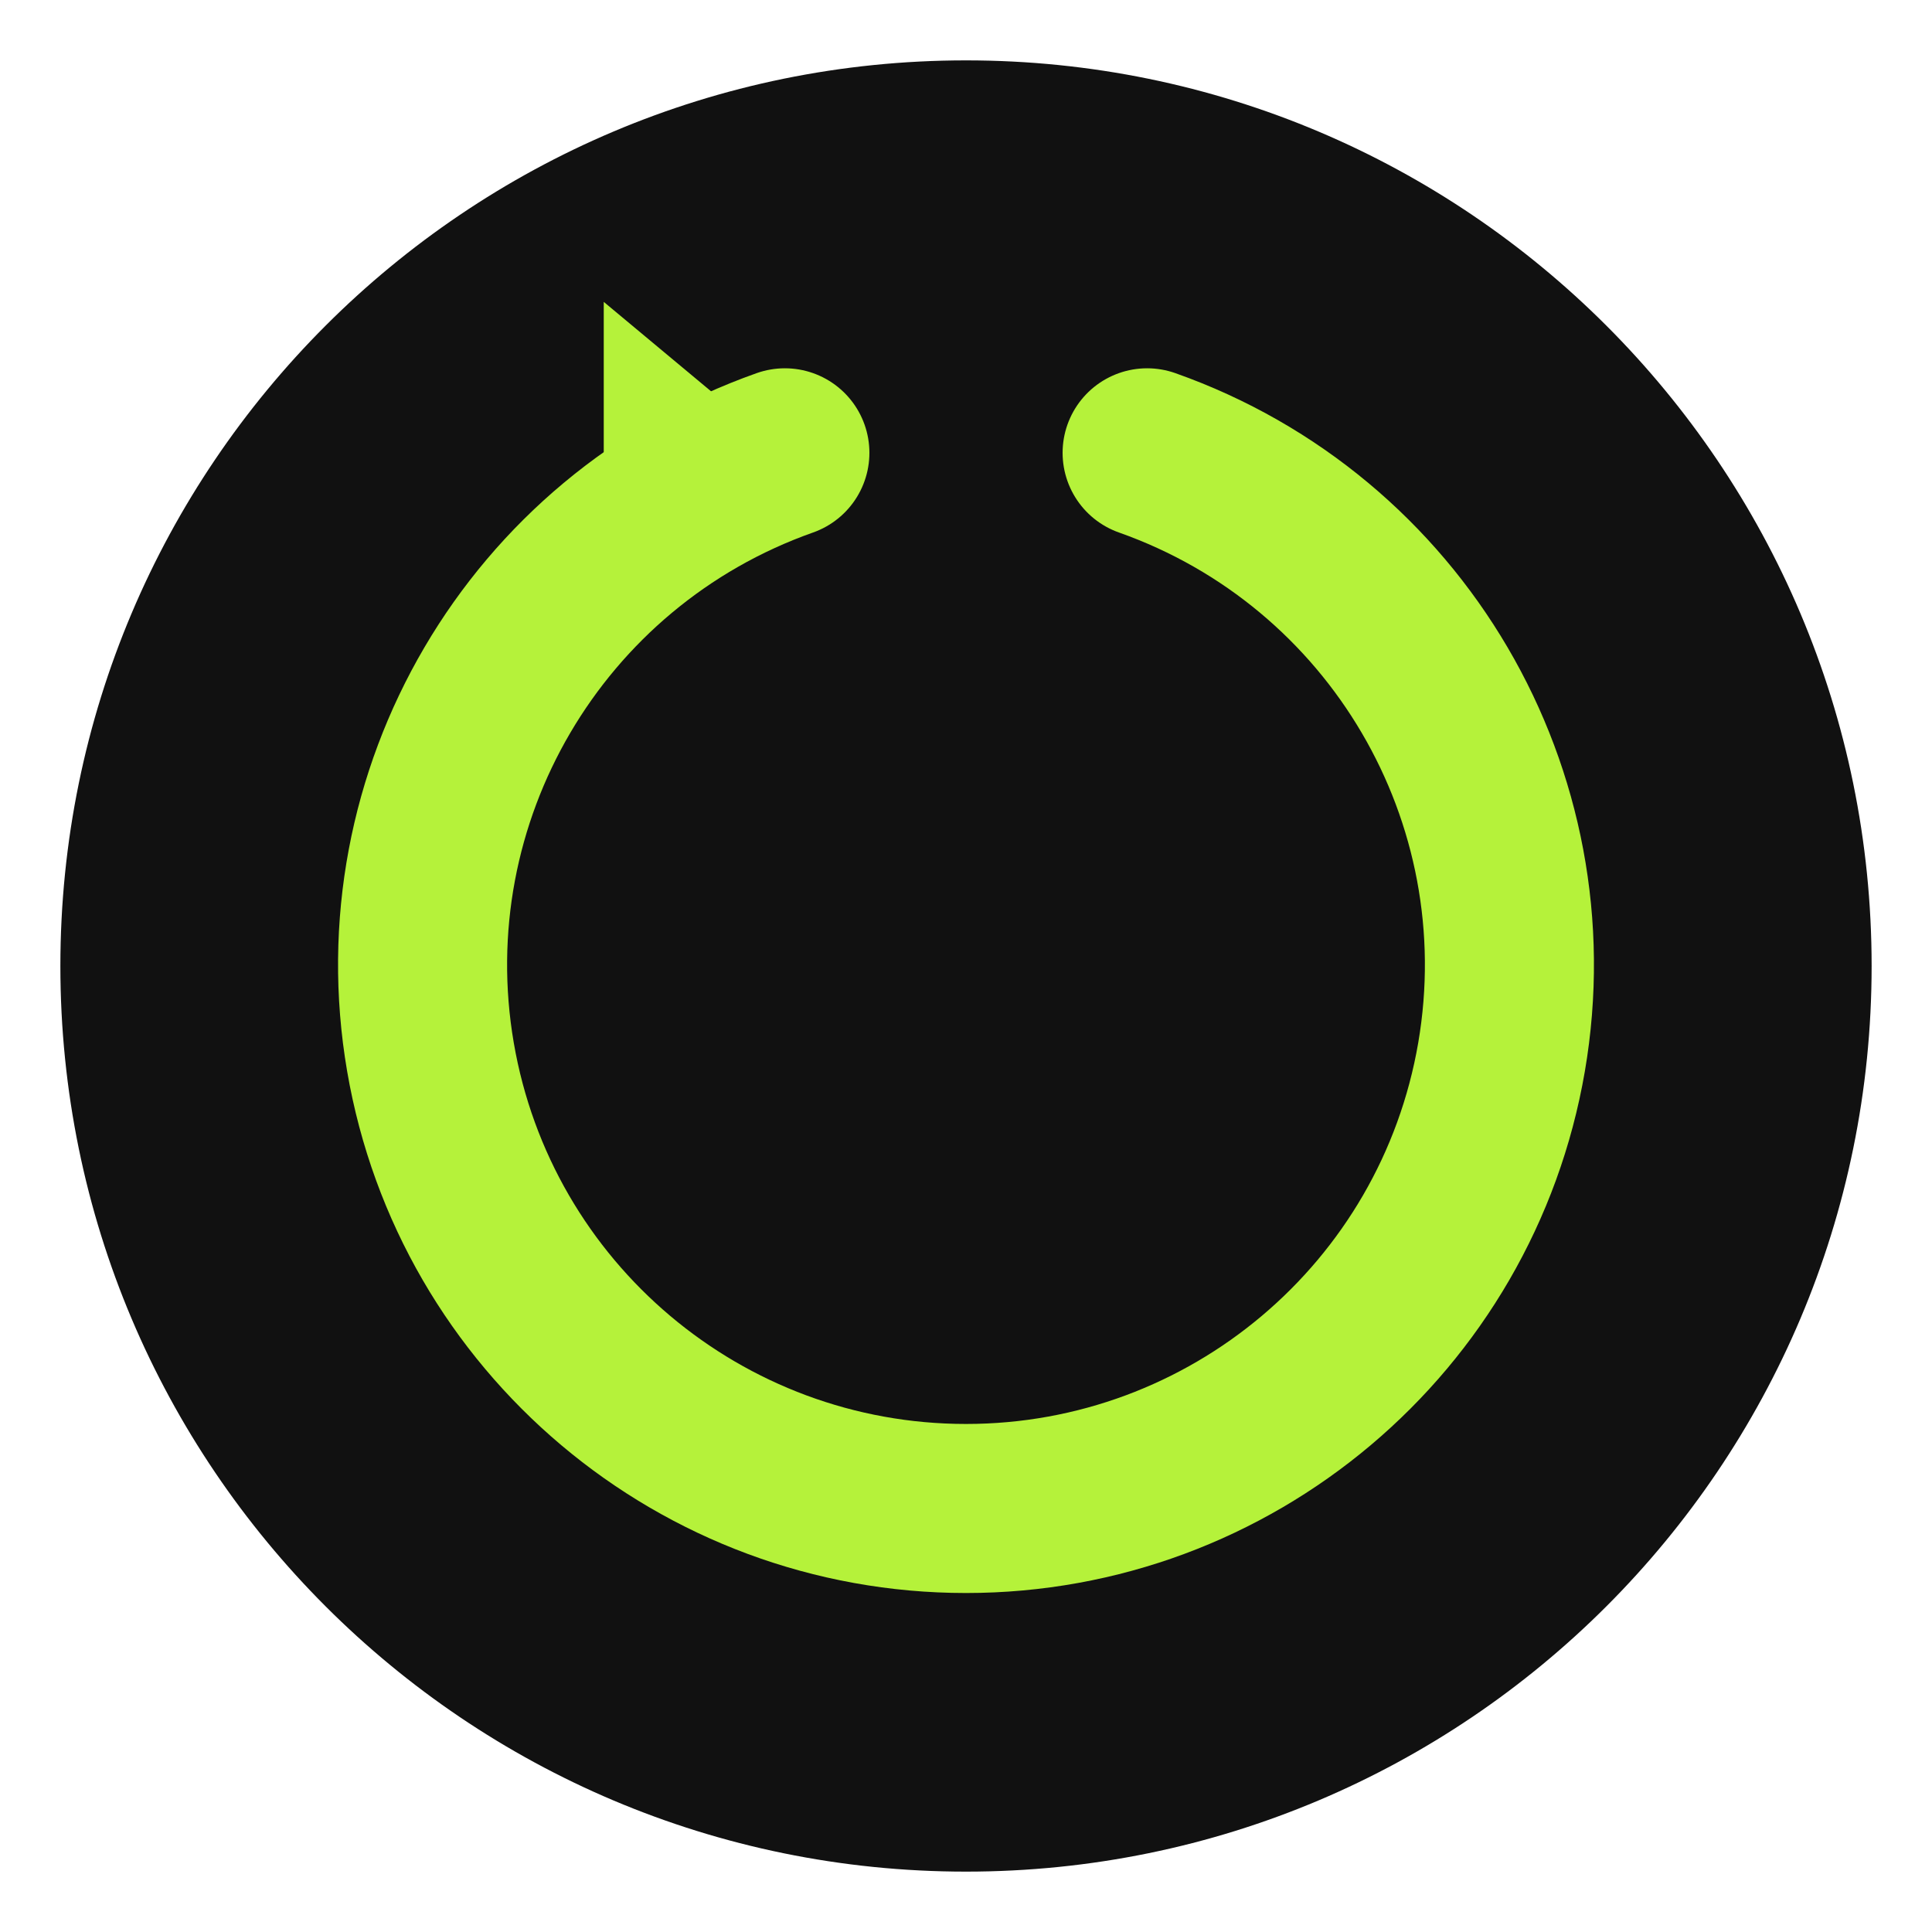
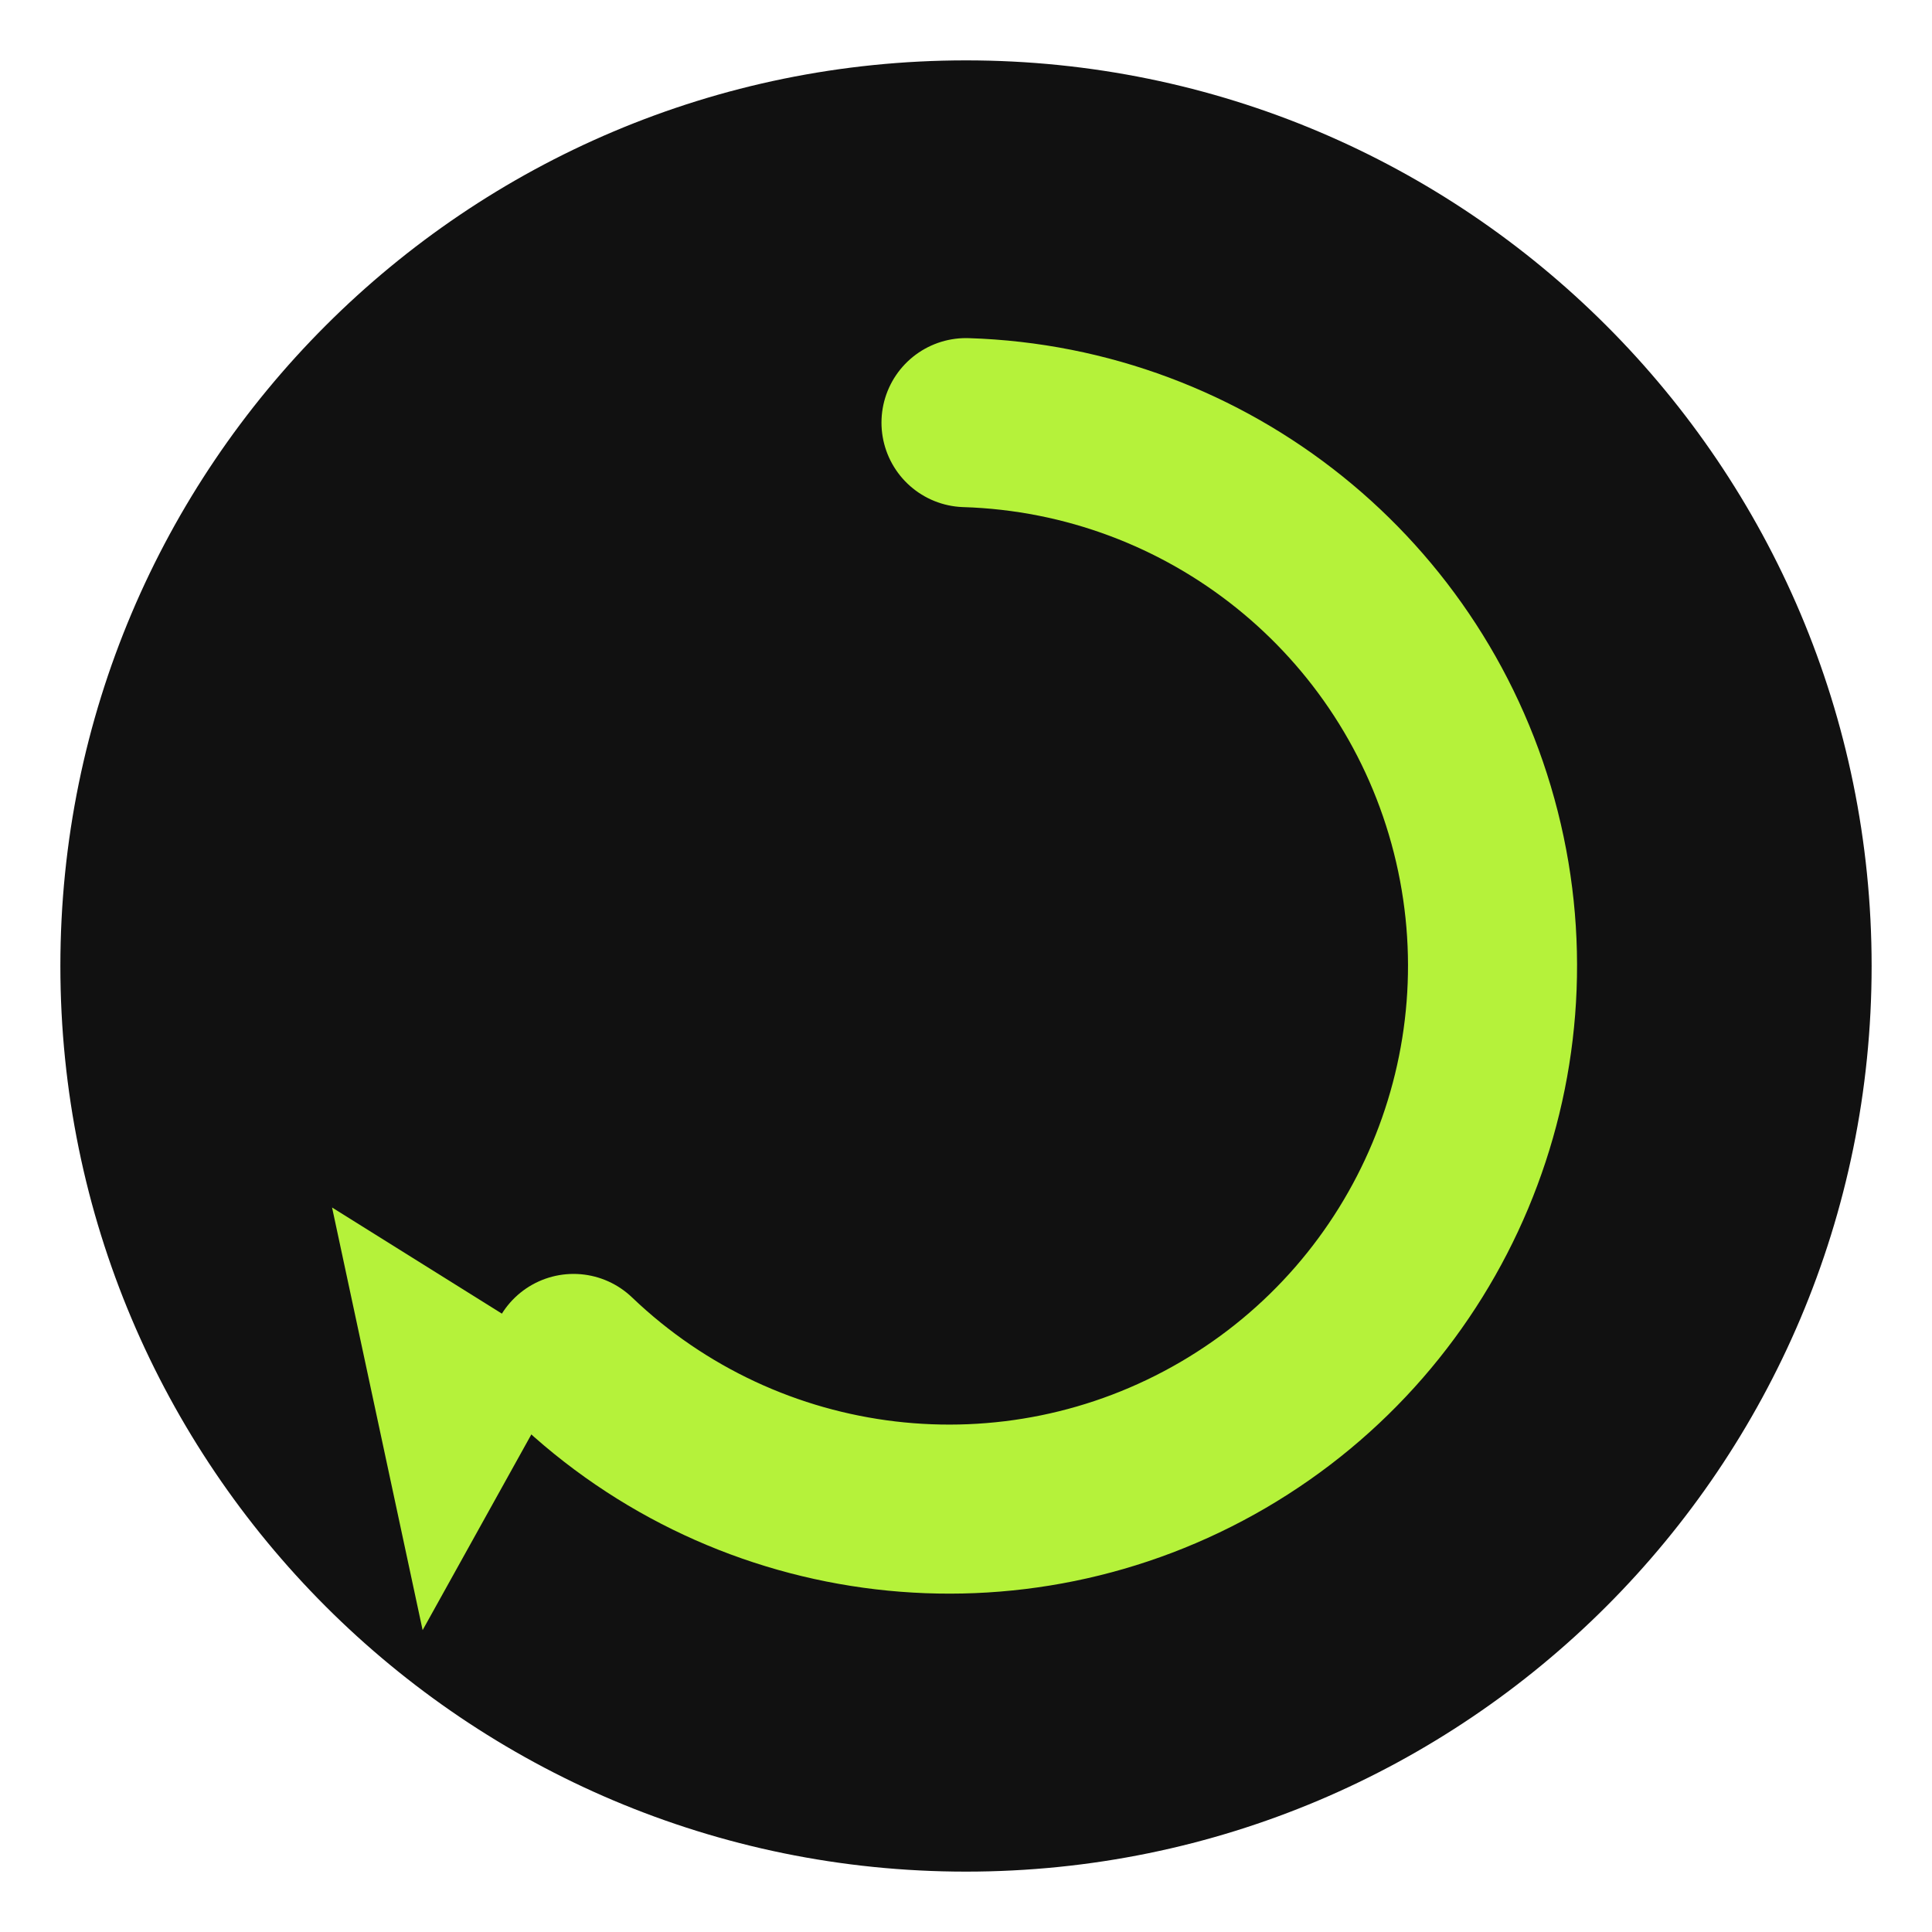
<svg xmlns="http://www.w3.org/2000/svg" viewBox="0 0 32 32">
  <circle cx="16" cy="16" r="15" fill="#111" />
-   <path d="M 19 7.5 A 9 9 0 1 1 13 7.5" fill="none" stroke="#b5f23a" stroke-width="2.8" stroke-linecap="round" />
-   <polygon points="10,5 13,7.5 10,10" fill="#b5f23a" />
+   <path d="M 16 7 A 9 9 0 1 1 9.5 22.5" fill="none" stroke="#b5f23a" stroke-width="2.8" stroke-linecap="round" />
+   <polygon points="5.5,20 9.5,22.5 7,27" fill="#b5f23a" />
</svg>
